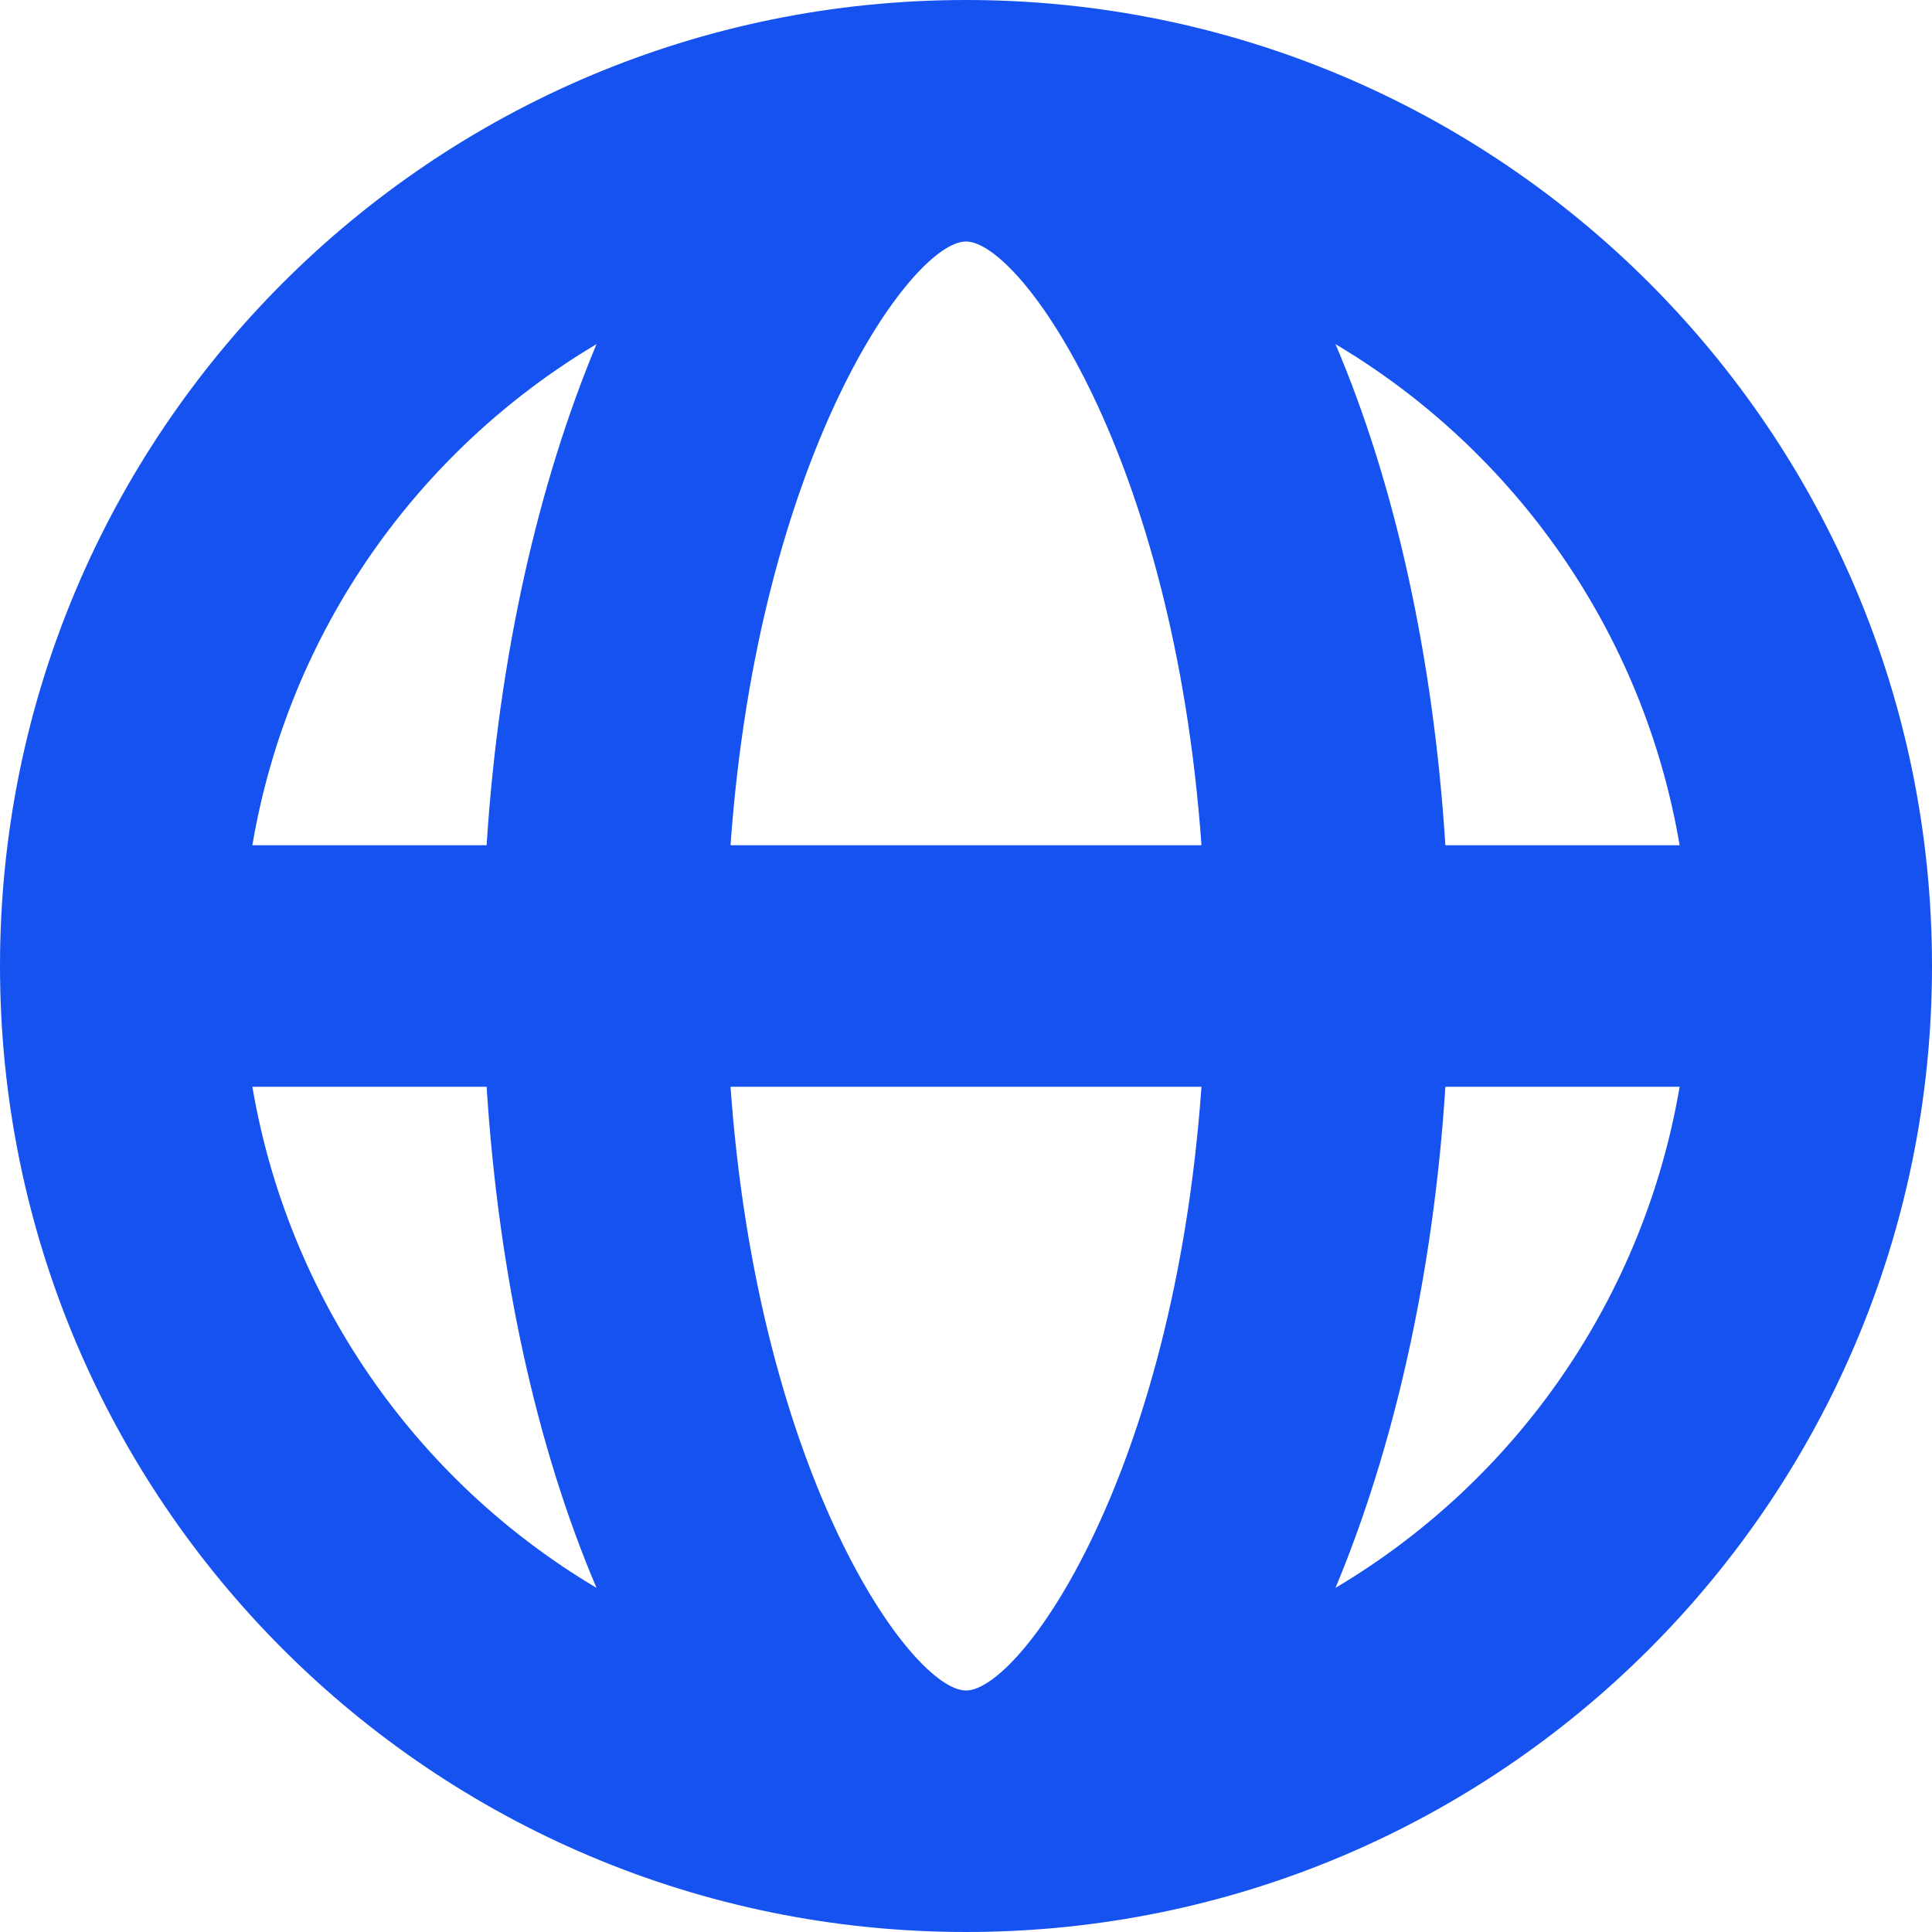
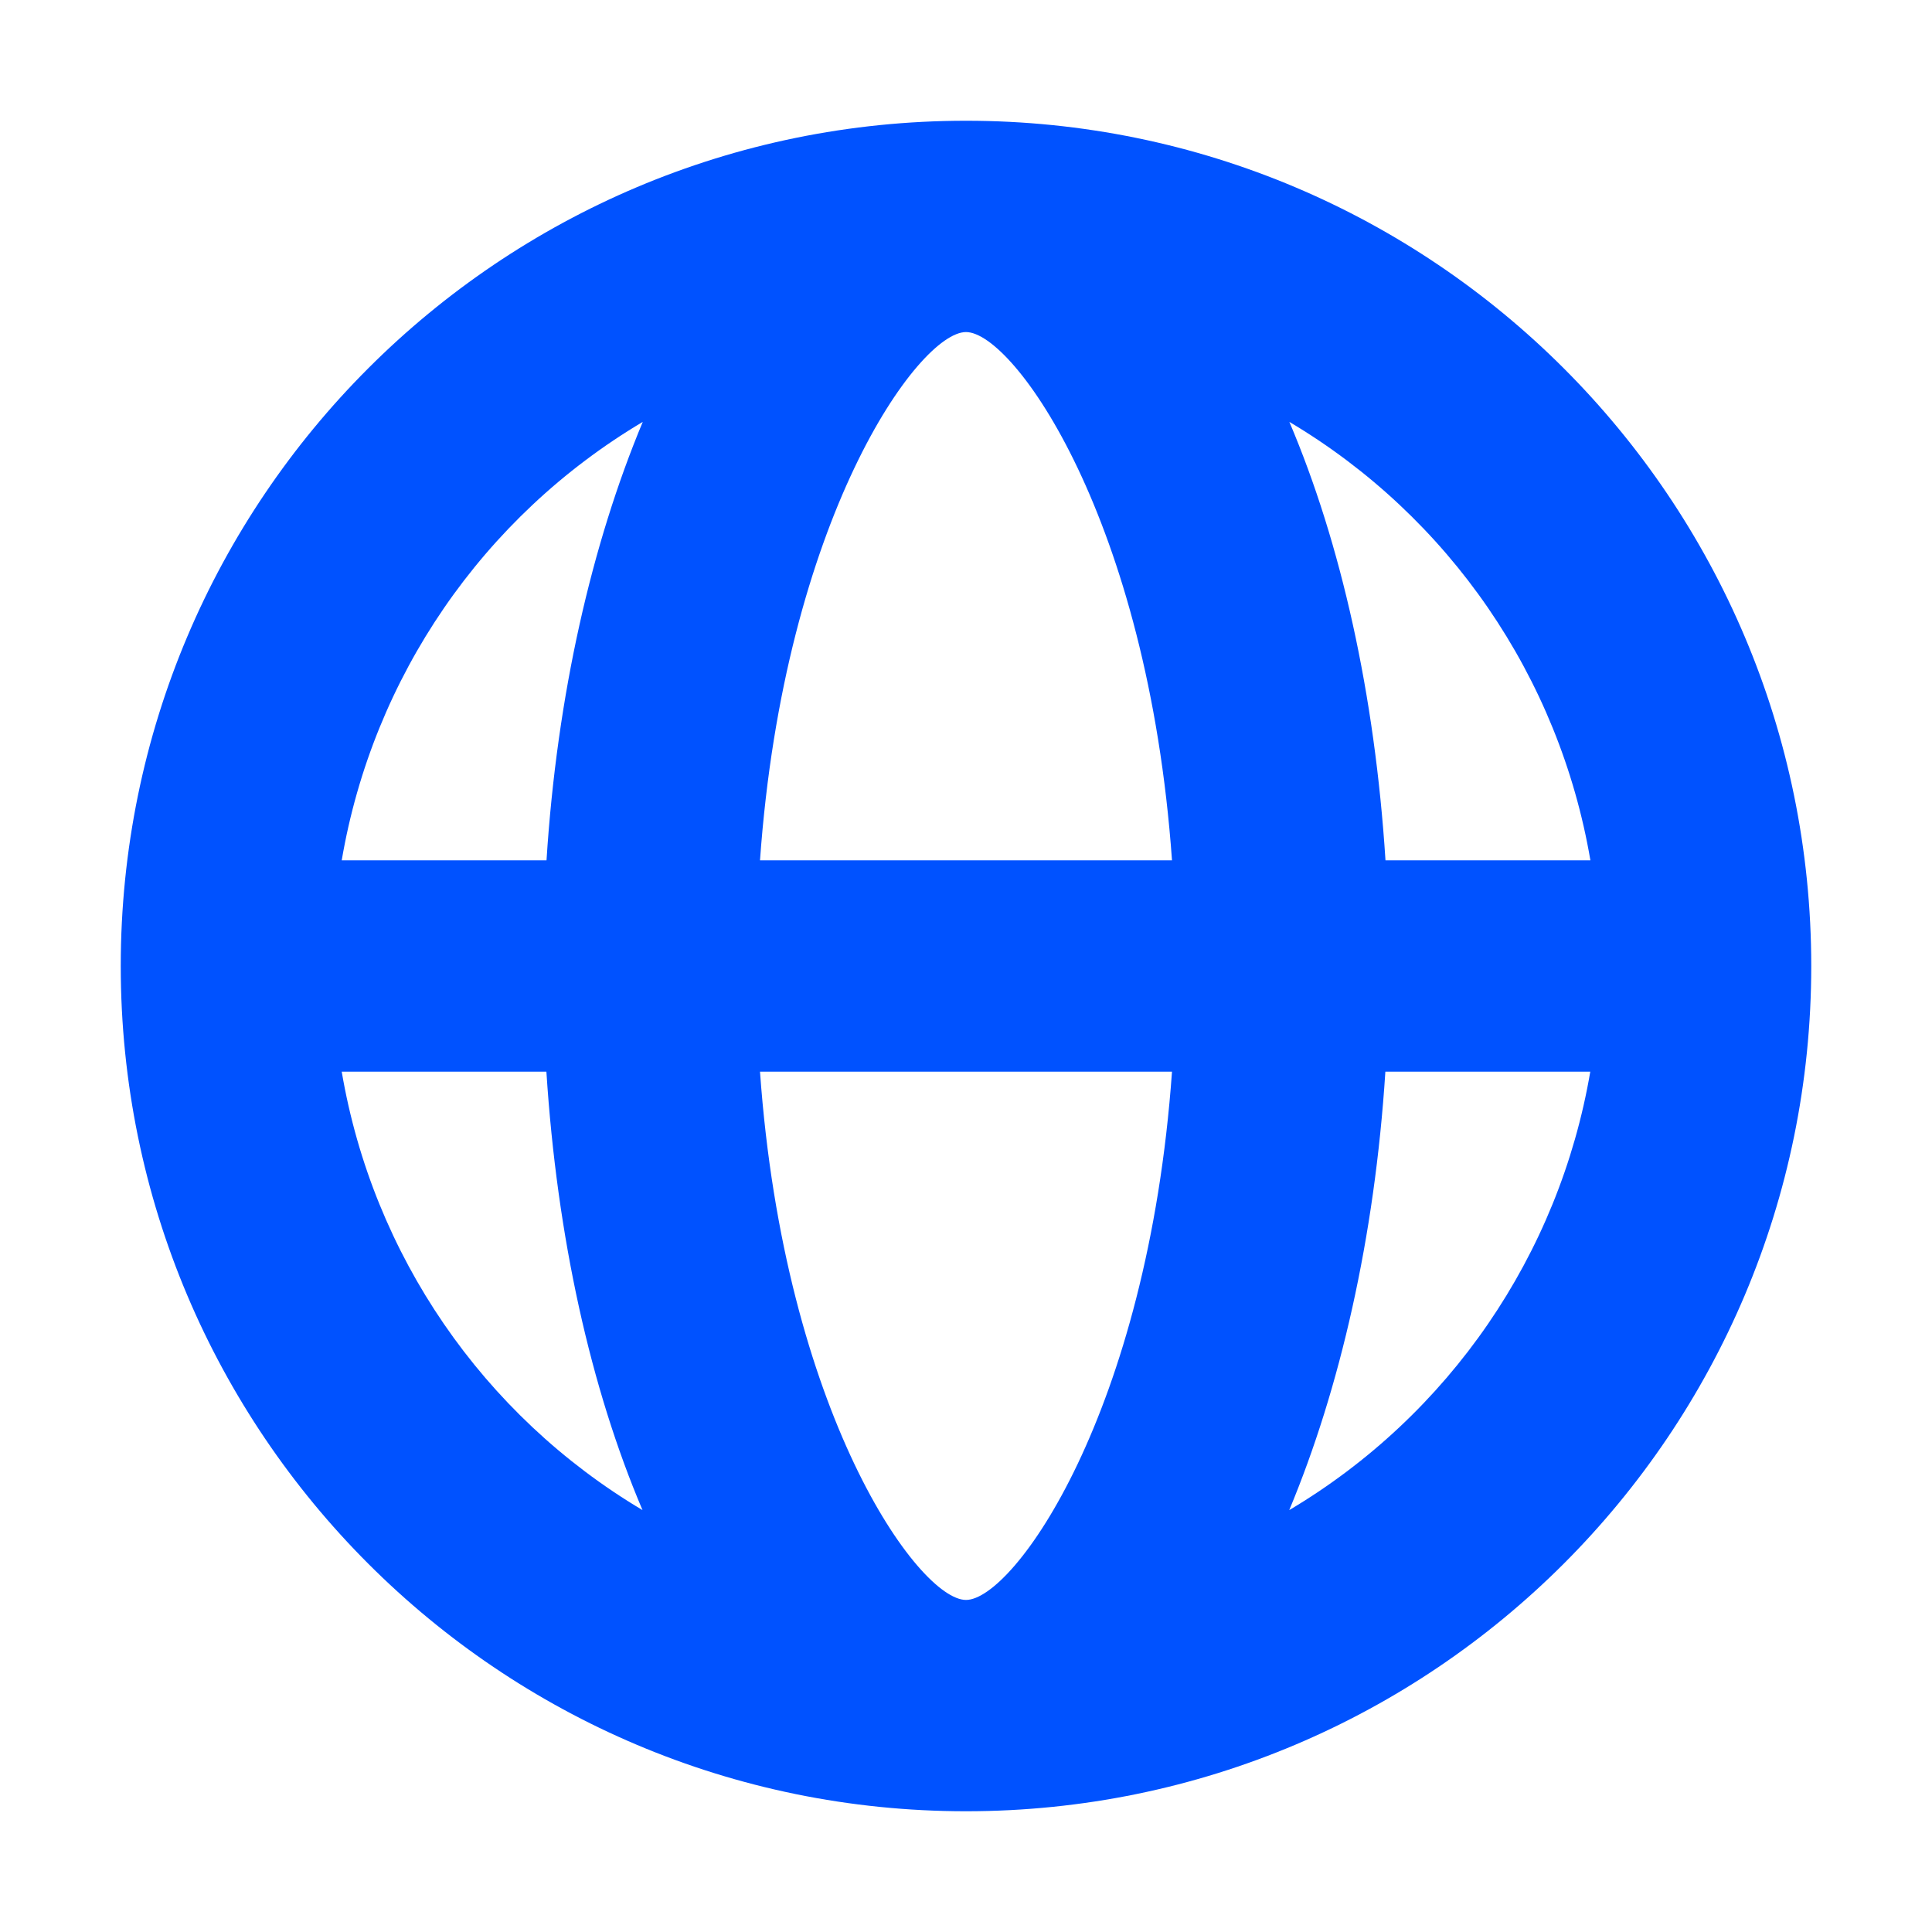
<svg xmlns="http://www.w3.org/2000/svg" fill="none" viewBox="0 0 16 16">
-   <path fill="#1652F0" d="M8 0C3.58 0 0 3.58 0 8s3.58 8 8 8 8-3.58 8-8-3.58-8-8-8Zm5.91 7h-1.94c-.1-1.57-.42-3-.91-4.15 1.48.88 2.55 2.38 2.85 4.15ZM8 14c-.45 0-1.72-1.77-1.95-5h3.9c-.23 3.23-1.5 5-1.95 5ZM6.05 7C6.28 3.77 7.55 2 8 2c.45 0 1.72 1.77 1.95 5h-3.9ZM4.94 2.85C4.46 4 4.13 5.43 4.03 7H2.09c.3-1.77 1.37-3.27 2.85-4.15ZM2.09 9h1.94c.1 1.57.42 3 .91 4.15A5.998 5.998 0 0 1 2.09 9Zm8.97 4.15c.48-1.15.81-2.58.91-4.15h1.94a5.998 5.998 0 0 1-2.85 4.15Z" />
+   <path fill="#0052FF" d="M8 1C4.133 1 1 4.133 1 8s3.133 7 7 7 7-3.133 7-7-3.133-7-7-7Zm5.171 6.125h-1.697c-.088-1.374-.368-2.625-.796-3.631a5.248 5.248 0 0 1 2.493 3.631ZM8 13.25c-.394 0-1.505-1.549-1.706-4.375h3.412C9.505 11.701 8.394 13.25 8 13.25ZM6.294 7.125C6.495 4.299 7.606 2.75 8 2.75c.394 0 1.505 1.549 1.706 4.375H6.294Zm-.971-3.631c-.42 1.006-.71 2.257-.797 3.631H2.83a5.248 5.248 0 0 1 2.493-3.631ZM2.828 8.875h1.697c.088 1.374.368 2.625.796 3.631A5.248 5.248 0 0 1 2.83 8.875Zm7.849 3.631c.42-1.006.708-2.257.796-3.631h1.697a5.248 5.248 0 0 1-2.493 3.631Z" />
</svg>
